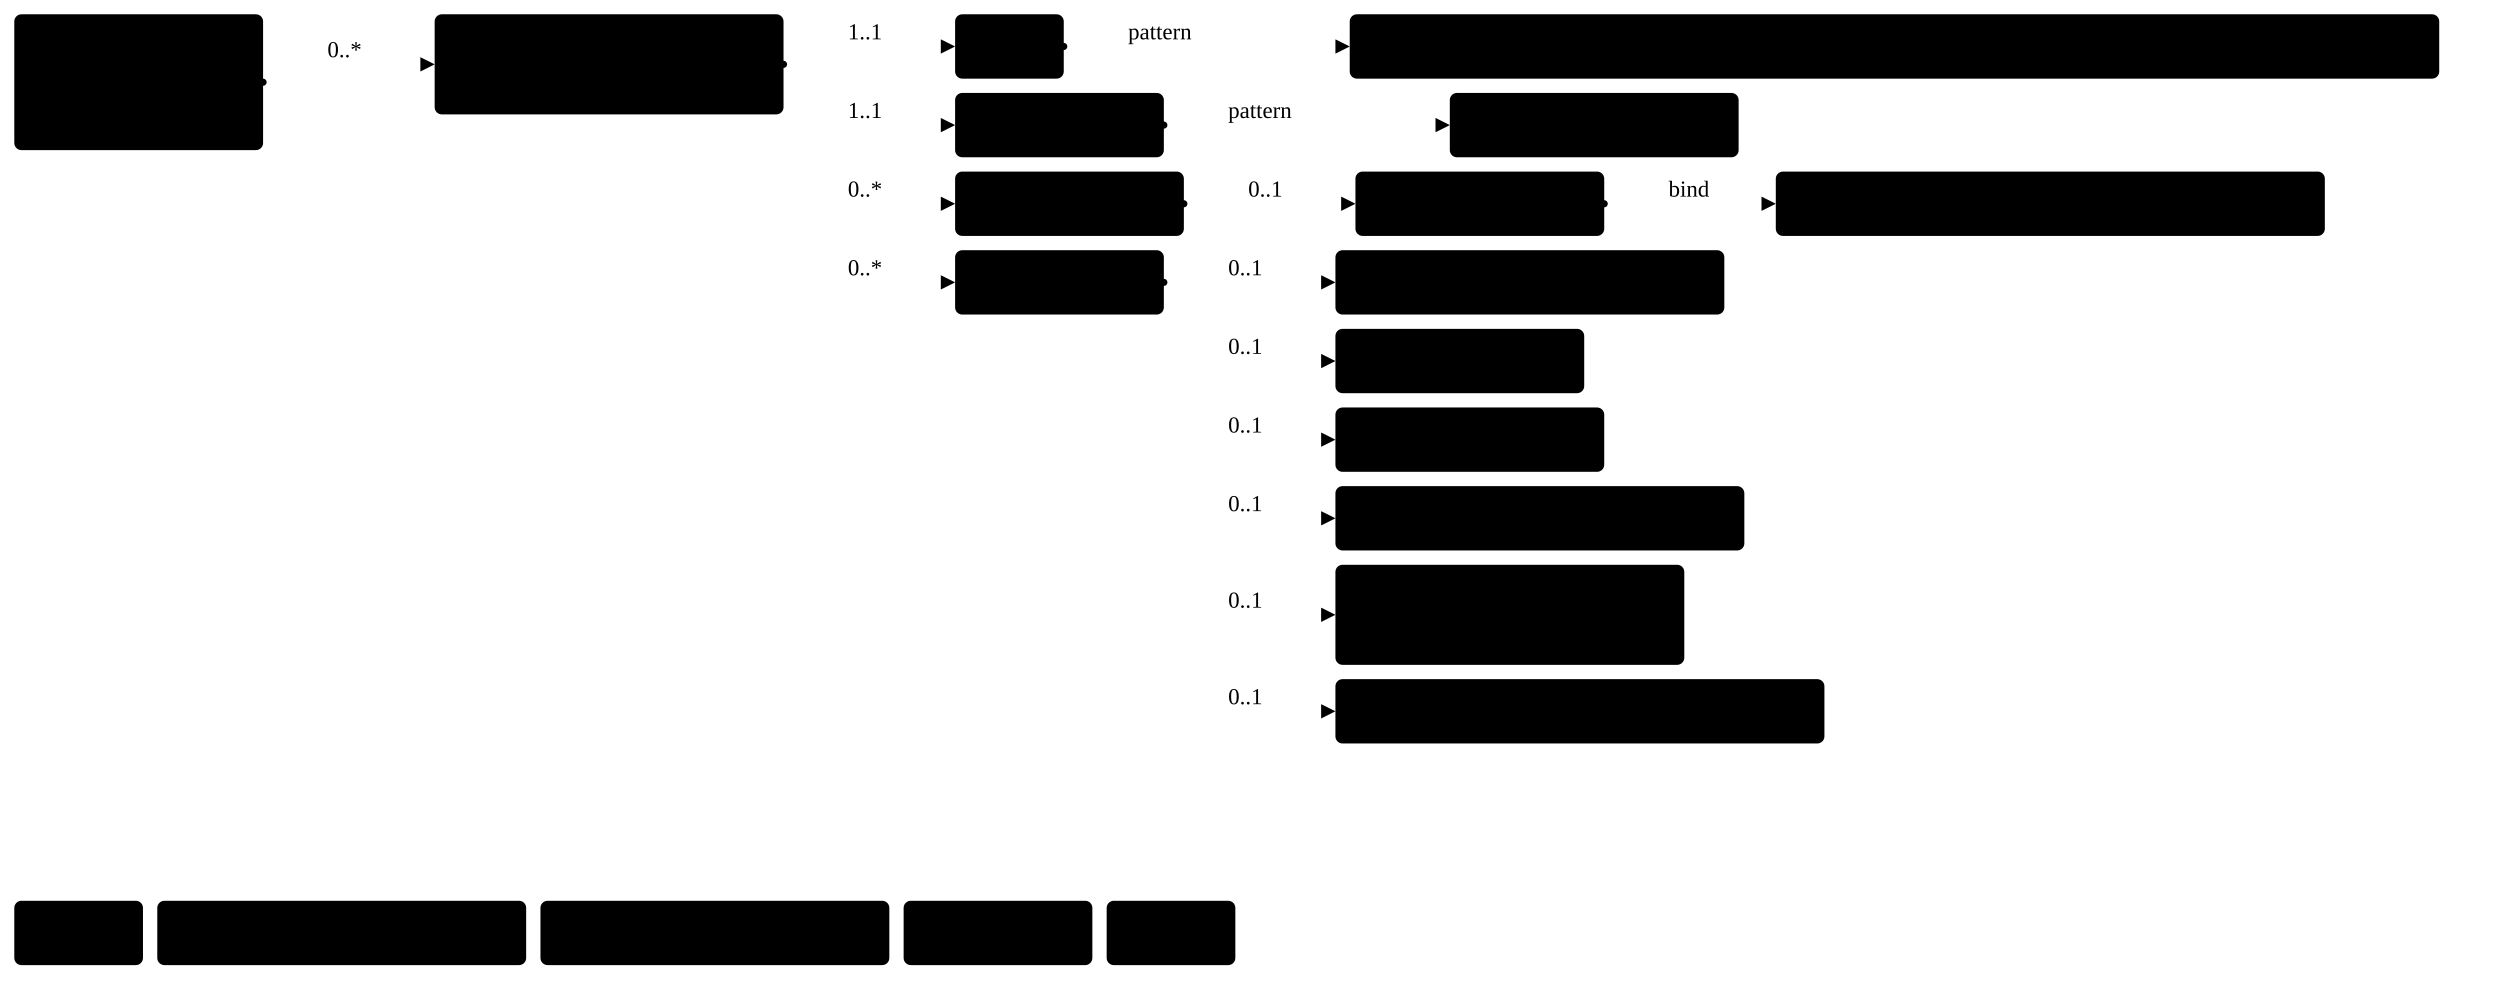
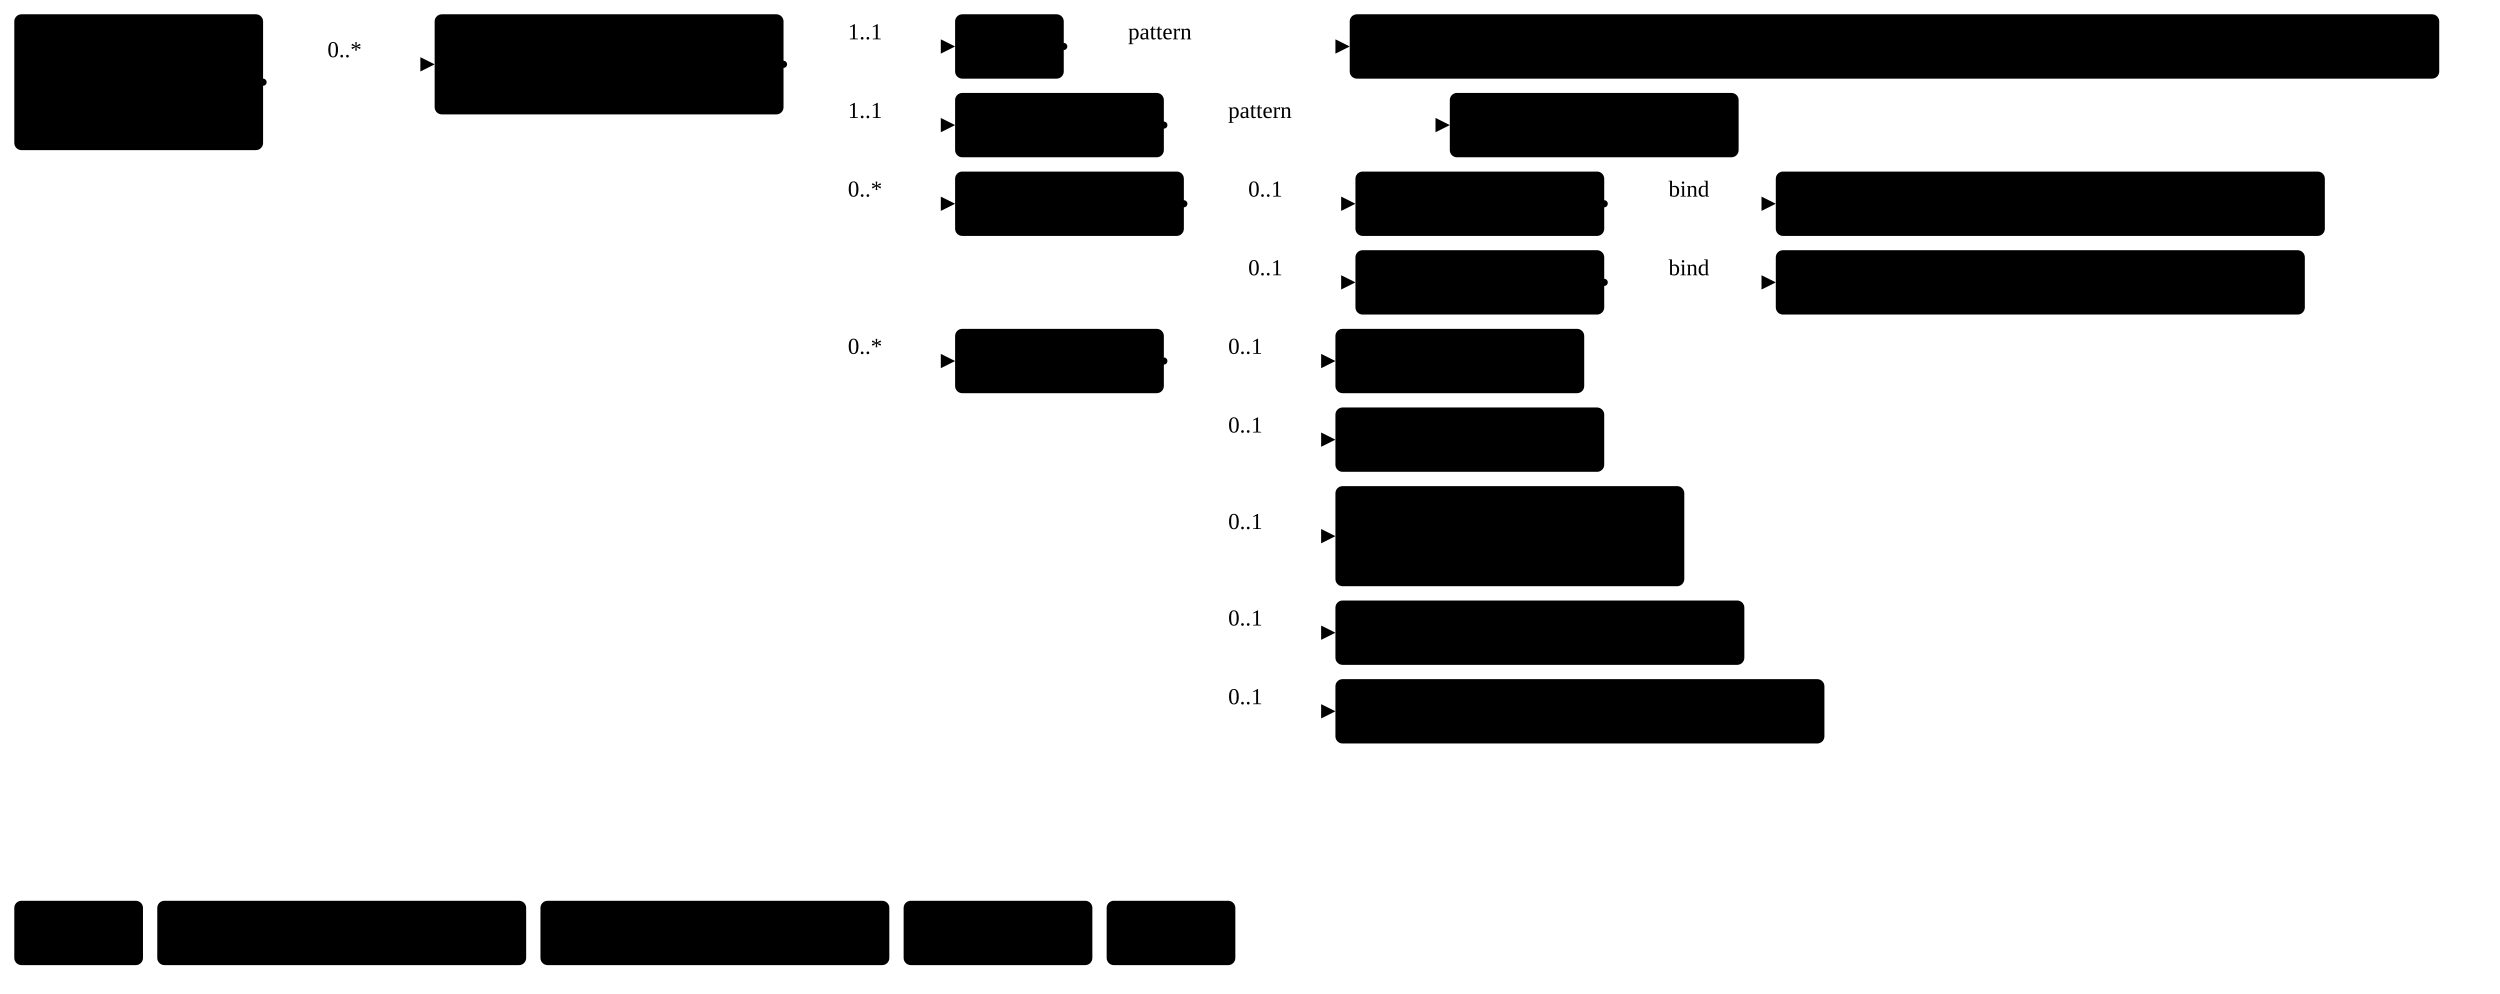
<svg xmlns="http://www.w3.org/2000/svg" version="1.1" width="1311.38" height="521.25">
  <defs>
    <marker id="arrowStart" markerWidth="3.75" markerHeight="3.75" markerUnits="px" refX="1.88" refY="1.88">
      <circle class="connector" cx="1.88" cy="1.88" r="1.88" />
    </marker>
    <marker id="arrowEnd" markerWidth="7.5" markerHeight="7.5" markerUnits="px" refX="7.5" refY="3.75">
      <polygon class="connector" points="0 0 7.5 3.75 0 7.5" />
    </marker>
  </defs>
  <g>
    <g transform="translate(7.5 7.5)">
      <a href="StructureDefinition-BreastRadiologyComposition.html" target="_top">
        <rect class="profile" x="0" y="0" width="130.5" height="71.25" rx="3.75" ry="3.75" />
      </a>
      <a href="StructureDefinition-BreastRadiologyComposition.html" target="_top">
        <text x="65.25" y="22.5" text-anchor="middle" class="profile">Breast</text>
      </a>
      <a href="StructureDefinition-BreastRadiologyComposition.html" target="_top">
        <text x="65.25" y="41.25" text-anchor="middle" class="profile">Radiology</text>
      </a>
      <a href="StructureDefinition-BreastRadiologyComposition.html" target="_top">
        <text x="65.25" y="60" text-anchor="middle" class="profile">Composition</text>
      </a>
    </g>
    <line class="connector" marker-end="url(#arrowEnd)" x1="168" y1="33.75" x2="228" y2="33.75" />
    <text x="171.75" y="30" text-anchor="right" class="lhsText">0..*</text>
    <line class="connector" marker-start="url(#arrowStart)" x1="138" y1="43.12" x2="168" y2="43.12" />
    <line class="connector" x1="168" y1="33.75" x2="168" y2="43.12" />
  </g>
  <g>
    <g transform="translate(228 7.5)">
      <a href="StructureDefinition-FindingsBiLateralBreast.html" target="_top">
        <rect class="focus" x="0" y="0" width="183" height="52.5" rx="3.75" ry="3.75" />
      </a>
      <a href="StructureDefinition-FindingsBiLateralBreast.html" target="_top">
        <text x="91.5" y="22.5" text-anchor="middle" class="focus">Findings</text>
      </a>
      <a href="StructureDefinition-FindingsBiLateralBreast.html" target="_top">
        <text x="91.5" y="41.25" text-anchor="middle" class="focus">BiLateral Breast</text>
      </a>
    </g>
    <line class="connector" marker-end="url(#arrowEnd)" x1="441" y1="24.38" x2="501" y2="24.38" />
    <text x="444.75" y="20.62" text-anchor="right" class="lhsText">1..1</text>
    <line class="connector" marker-end="url(#arrowEnd)" x1="441" y1="65.62" x2="501" y2="65.62" />
    <text x="444.75" y="61.88" text-anchor="right" class="lhsText">1..1</text>
    <line class="connector" marker-end="url(#arrowEnd)" x1="441" y1="106.88" x2="501" y2="106.88" />
    <text x="444.75" y="103.12" text-anchor="right" class="lhsText">0..*</text>
-     <line class="connector" marker-end="url(#arrowEnd)" x1="441" y1="148.12" x2="501" y2="148.12" />
-     <text x="444.75" y="144.38" text-anchor="right" class="lhsText">0..*</text>
+     <line class="connector" marker-end="url(#arrowEnd)" x1="441" y1="189.38" x2="501" y2="189.38" />
+     <text x="444.75" y="185.62" text-anchor="right" class="lhsText">0..*</text>
    <line class="connector" marker-start="url(#arrowStart)" x1="411" y1="33.75" x2="441" y2="33.75" />
-     <line class="connector" x1="441" y1="24.38" x2="441" y2="148.12" />
+     <line class="connector" x1="441" y1="24.38" x2="441" y2="189.38" />
  </g>
  <g>
    <g transform="translate(501 7.5)">
      <a href="StructureDefinition-FindingsBiLateralBreast-definitions.html#Observation.code" target="_top">
        <rect class="element" x="0" y="0" width="57" height="33.75" rx="3.75" ry="3.75" />
      </a>
      <a href="StructureDefinition-FindingsBiLateralBreast-definitions.html#Observation.code" target="_top">
        <text x="28.5" y="22.5" text-anchor="middle" class="element">Code</text>
      </a>
    </g>
    <line class="connector" marker-end="url(#arrowEnd)" x1="588" y1="24.38" x2="708" y2="24.38" />
    <text x="591.75" y="20.62" text-anchor="right" class="lhsText">pattern </text>
    <line class="connector" marker-start="url(#arrowStart)" x1="558" y1="24.38" x2="588" y2="24.38" />
    <line class="connector" x1="588" y1="24.38" x2="588" y2="24.38" />
  </g>
  <g>
    <g transform="translate(708 7.5)">
      <a href="http://hl7.org/fhir/us/breast-radiology/CodeSystem/ObservationCodesCS" target="_top">
        <rect class="value" x="0" y="0" width="571.5" height="33.75" rx="3.75" ry="3.75" />
      </a>
      <a href="http://hl7.org/fhir/us/breast-radiology/CodeSystem/ObservationCodesCS" target="_top">
        <text x="285.75" y="22.5" text-anchor="middle" class="value">ObservationCodesCS#findingsBiLateralBreastObservation</text>
      </a>
    </g>
  </g>
  <g>
    <g transform="translate(501 48.75)">
      <a href="StructureDefinition-FindingsBiLateralBreast-definitions.html#Observation.bodySite" target="_top">
        <rect class="element" x="0" y="0" width="109.5" height="33.75" rx="3.75" ry="3.75" />
      </a>
      <a href="StructureDefinition-FindingsBiLateralBreast-definitions.html#Observation.bodySite" target="_top">
        <text x="54.75" y="22.5" text-anchor="middle" class="element">Body Site</text>
      </a>
    </g>
    <line class="connector" marker-end="url(#arrowEnd)" x1="640.5" y1="65.62" x2="760.5" y2="65.62" />
    <text x="644.25" y="61.88" text-anchor="right" class="lhsText">pattern </text>
    <line class="connector" marker-start="url(#arrowStart)" x1="610.5" y1="65.62" x2="640.5" y2="65.62" />
    <line class="connector" x1="640.5" y1="65.62" x2="640.5" y2="65.62" />
  </g>
  <g>
    <g transform="translate(760.5 48.75)">
      <a href="http://snomed.info/sct" target="_top">
        <rect class="value" x="0" y="0" width="151.5" height="33.75" rx="3.75" ry="3.75" />
      </a>
      <a href="http://snomed.info/sct" target="_top">
        <text x="75.75" y="22.5" text-anchor="middle" class="value">sct#181131000</text>
      </a>
    </g>
  </g>
  <g>
    <g transform="translate(501 90)">
      <a href="StructureDefinition-FindingsBiLateralBreast-definitions.html#Observation.component" target="_top">
        <rect class="element" x="0" y="0" width="120" height="33.75" rx="3.75" ry="3.75" />
      </a>
      <a href="StructureDefinition-FindingsBiLateralBreast-definitions.html#Observation.component" target="_top">
        <text x="60" y="22.5" text-anchor="middle" class="element">Components</text>
      </a>
    </g>
    <line class="connector" marker-end="url(#arrowEnd)" x1="651" y1="106.88" x2="711" y2="106.88" />
    <text x="654.75" y="103.12" text-anchor="right" class="lhsText">0..1</text>
+     <line class="connector" marker-end="url(#arrowEnd)" x1="651" y1="148.12" x2="711" y2="148.12" />
+     <text x="654.75" y="144.38" text-anchor="right" class="lhsText">0..1</text>
    <line class="connector" marker-start="url(#arrowStart)" x1="621" y1="106.88" x2="651" y2="106.88" />
-     <line class="connector" x1="651" y1="106.88" x2="651" y2="106.88" />
+     <line class="connector" x1="651" y1="106.88" x2="651" y2="148.12" />
  </g>
  <g>
    <g transform="translate(711 90)">
      <a href="StructureDefinition-FindingsBiLateralBreast-definitions.html#Observation.component:biRadsAssessmentCategory" target="_top">
        <rect class="element" x="0" y="0" width="130.5" height="33.75" rx="3.75" ry="3.75" />
      </a>
      <a href="StructureDefinition-FindingsBiLateralBreast-definitions.html#Observation.component:biRadsAssessmentCategory" target="_top">
        <text x="65.25" y="22.5" text-anchor="middle" class="element">BiRads Code</text>
      </a>
    </g>
    <line class="connector" marker-end="url(#arrowEnd)" x1="871.5" y1="106.88" x2="931.5" y2="106.88" />
    <text x="875.25" y="103.12" text-anchor="right" class="lhsText">bind</text>
    <line class="connector" marker-start="url(#arrowStart)" x1="841.5" y1="106.88" x2="871.5" y2="106.88" />
    <line class="connector" x1="871.5" y1="106.88" x2="871.5" y2="106.88" />
  </g>
  <g>
    <g transform="translate(931.5 90)">
      <a href="ValueSet-BiRadsAssessmentCategoryVS.html" target="_top">
        <rect class="valueSet" x="0" y="0" width="288" height="33.75" rx="3.75" ry="3.75" />
      </a>
      <a href="ValueSet-BiRadsAssessmentCategoryVS.html" target="_top">
        <text x="144" y="22.5" text-anchor="middle" class="valueSet">BiRadsAssessmentCategoryVS</text>
      </a>
    </g>
  </g>
  <g>
-     <g transform="translate(501 131.25)">
+     <g transform="translate(711 131.25)">
+       <a href="StructureDefinition-FindingsBiLateralBreast-definitions.html#Observation.component:biRadsBreastComposition" target="_top">
+         <rect class="element" x="0" y="0" width="130.5" height="33.75" rx="3.75" ry="3.75" />
+       </a>
+       <a href="StructureDefinition-FindingsBiLateralBreast-definitions.html#Observation.component:biRadsBreastComposition" target="_top">
+         <text x="65.25" y="22.5" text-anchor="middle" class="element">BiRads Code</text>
+       </a>
+     </g>
+     <line class="connector" marker-end="url(#arrowEnd)" x1="871.5" y1="148.12" x2="931.5" y2="148.12" />
+     <text x="875.25" y="144.38" text-anchor="right" class="lhsText">bind</text>
+     <line class="connector" marker-start="url(#arrowStart)" x1="841.5" y1="148.12" x2="871.5" y2="148.12" />
+     <line class="connector" x1="871.5" y1="148.12" x2="871.5" y2="148.12" />
+   </g>
+   <g>
+     <g transform="translate(931.5 131.25)">
+       <a href="ValueSet-BiRadsBreastCompositionVS.html" target="_top">
+         <rect class="valueSet" x="0" y="0" width="277.5" height="33.75" rx="3.75" ry="3.75" />
+       </a>
+       <a href="ValueSet-BiRadsBreastCompositionVS.html" target="_top">
+         <text x="138.75" y="22.5" text-anchor="middle" class="valueSet">BiRadsBreastCompositionVS</text>
+       </a>
+     </g>
+   </g>
+   <g>
+     <g transform="translate(501 172.5)">
      <a href="StructureDefinition-FindingsBiLateralBreast-definitions.html#Observation.hasMember" target="_top">
        <rect class="element" x="0" y="0" width="109.5" height="33.75" rx="3.75" ry="3.75" />
      </a>
      <a href="StructureDefinition-FindingsBiLateralBreast-definitions.html#Observation.hasMember" target="_top">
        <text x="54.75" y="22.5" text-anchor="middle" class="element">HasMember</text>
      </a>
    </g>
-     <line class="connector" marker-end="url(#arrowEnd)" x1="640.5" y1="148.12" x2="700.5" y2="148.12" />
-     <text x="644.25" y="144.38" text-anchor="right" class="lhsText">0..1</text>
    <line class="connector" marker-end="url(#arrowEnd)" x1="640.5" y1="189.38" x2="700.5" y2="189.38" />
    <text x="644.25" y="185.62" text-anchor="right" class="lhsText">0..1</text>
    <line class="connector" marker-end="url(#arrowEnd)" x1="640.5" y1="230.62" x2="700.5" y2="230.62" />
    <text x="644.25" y="226.88" text-anchor="right" class="lhsText">0..1</text>
-     <line class="connector" marker-end="url(#arrowEnd)" x1="640.5" y1="271.88" x2="700.5" y2="271.88" />
-     <text x="644.25" y="268.12" text-anchor="right" class="lhsText">0..1</text>
-     <line class="connector" marker-end="url(#arrowEnd)" x1="640.5" y1="322.5" x2="700.5" y2="322.5" />
-     <text x="644.25" y="318.75" text-anchor="right" class="lhsText">0..1</text>
+     <line class="connector" marker-end="url(#arrowEnd)" x1="640.5" y1="281.25" x2="700.5" y2="281.25" />
+     <text x="644.25" y="277.5" text-anchor="right" class="lhsText">0..1</text>
+     <line class="connector" marker-end="url(#arrowEnd)" x1="640.5" y1="331.88" x2="700.5" y2="331.88" />
+     <text x="644.25" y="328.12" text-anchor="right" class="lhsText">0..1</text>
    <line class="connector" marker-end="url(#arrowEnd)" x1="640.5" y1="373.12" x2="700.5" y2="373.12" />
    <text x="644.25" y="369.38" text-anchor="right" class="lhsText">0..1</text>
-     <line class="connector" marker-start="url(#arrowStart)" x1="610.5" y1="148.12" x2="640.5" y2="148.12" />
-     <line class="connector" x1="640.5" y1="148.12" x2="640.5" y2="373.12" />
-   </g>
-   <g>
-     <g transform="translate(700.5 131.25)">
-       <a href="StructureDefinition-BreastComposition.html" target="_top">
-         <rect class="profile" x="0" y="0" width="204" height="33.75" rx="3.75" ry="3.75" />
-       </a>
-       <a href="StructureDefinition-BreastComposition.html" target="_top">
-         <text x="102" y="22.5" text-anchor="middle" class="profile">Breast Composition</text>
-       </a>
-     </g>
+     <line class="connector" marker-start="url(#arrowStart)" x1="610.5" y1="189.38" x2="640.5" y2="189.38" />
+     <line class="connector" x1="640.5" y1="189.38" x2="640.5" y2="373.12" />
  </g>
  <g>
    <g transform="translate(700.5 172.5)">
      <a href="StructureDefinition-MGFinding.html" target="_top">
        <rect class="profile" x="0" y="0" width="130.5" height="33.75" rx="3.75" ry="3.75" />
      </a>
      <a href="StructureDefinition-MGFinding.html" target="_top">
        <text x="65.25" y="22.5" text-anchor="middle" class="profile">Mg Findings</text>
      </a>
    </g>
  </g>
  <g>
    <g transform="translate(700.5 213.75)">
      <a href="StructureDefinition-MRIFinding.html" target="_top">
        <rect class="profile" x="0" y="0" width="141" height="33.75" rx="3.75" ry="3.75" />
      </a>
      <a href="StructureDefinition-MRIFinding.html" target="_top">
        <text x="70.5" y="22.5" text-anchor="middle" class="profile">MRI Findings</text>
      </a>
    </g>
  </g>
  <g>
    <g transform="translate(700.5 255)">
+       <a href="StructureDefinition-NMFinding.html" target="_top">
+         <rect class="profile" x="0" y="0" width="183" height="52.5" rx="3.75" ry="3.75" />
+       </a>
+       <a href="StructureDefinition-NMFinding.html" target="_top">
+         <text x="91.5" y="22.5" text-anchor="middle" class="profile">Nuclear Medicine</text>
+       </a>
+       <a href="StructureDefinition-NMFinding.html" target="_top">
+         <text x="91.5" y="41.25" text-anchor="middle" class="profile">Findings</text>
+       </a>
+     </g>
+   </g>
+   <g>
+     <g transform="translate(700.5 315)">
      <a href="StructureDefinition-USFinding.html" target="_top">
        <rect class="profile" x="0" y="0" width="214.5" height="33.75" rx="3.75" ry="3.75" />
      </a>
      <a href="StructureDefinition-USFinding.html" target="_top">
        <text x="107.25" y="22.5" text-anchor="middle" class="profile">Ultrasound Findings</text>
-       </a>
-     </g>
-   </g>
-   <g>
-     <g transform="translate(700.5 296.25)">
-       <a href="StructureDefinition-NMFinding.html" target="_top">
-         <rect class="profile" x="0" y="0" width="183" height="52.5" rx="3.75" ry="3.75" />
-       </a>
-       <a href="StructureDefinition-NMFinding.html" target="_top">
-         <text x="91.5" y="22.5" text-anchor="middle" class="profile">Nuclear Medicine</text>
-       </a>
-       <a href="StructureDefinition-NMFinding.html" target="_top">
-         <text x="91.5" y="41.25" text-anchor="middle" class="profile">Findings</text>
      </a>
    </g>
  </g>
  <g>
    <g transform="translate(700.5 356.25)">
      <a href="StructureDefinition-OtherModalityFinding.html" target="_top">
        <rect class="profile" x="0" y="0" width="256.5" height="33.75" rx="3.75" ry="3.75" />
      </a>
      <a href="StructureDefinition-OtherModalityFinding.html" target="_top">
        <text x="128.25" y="22.5" text-anchor="middle" class="profile">Other Modality Findings</text>
      </a>
    </g>
  </g>
  <g>
    <g transform="translate(7.5 472.5)">
      <rect class="focus" x="0" y="0" width="67.5" height="33.75" rx="3.75" ry="3.75" />
      <text x="33.75" y="22.5" text-anchor="middle" class="focus">Focus</text>
    </g>
    <g transform="translate(82.5 472.5)">
      <rect class="profile" x="0" y="0" width="193.5" height="33.75" rx="3.75" ry="3.75" />
      <text x="96.75" y="22.5" text-anchor="middle" class="profile">Profiled Resource</text>
    </g>
    <g transform="translate(283.5 472.5)">
      <rect class="element" x="0" y="0" width="183" height="33.75" rx="3.75" ry="3.75" />
      <text x="91.5" y="22.5" text-anchor="middle" class="element">Resource Element</text>
    </g>
    <g transform="translate(474 472.5)">
      <rect class="valueSet" x="0" y="0" width="99" height="33.75" rx="3.75" ry="3.75" />
      <text x="49.5" y="22.5" text-anchor="middle" class="valueSet">ValueSet</text>
    </g>
    <g transform="translate(580.5 472.5)">
      <rect class="value" x="0" y="0" width="67.5" height="33.75" rx="3.75" ry="3.75" />
      <text x="33.75" y="22.5" text-anchor="middle" class="value">Value</text>
    </g>
  </g>
</svg>
